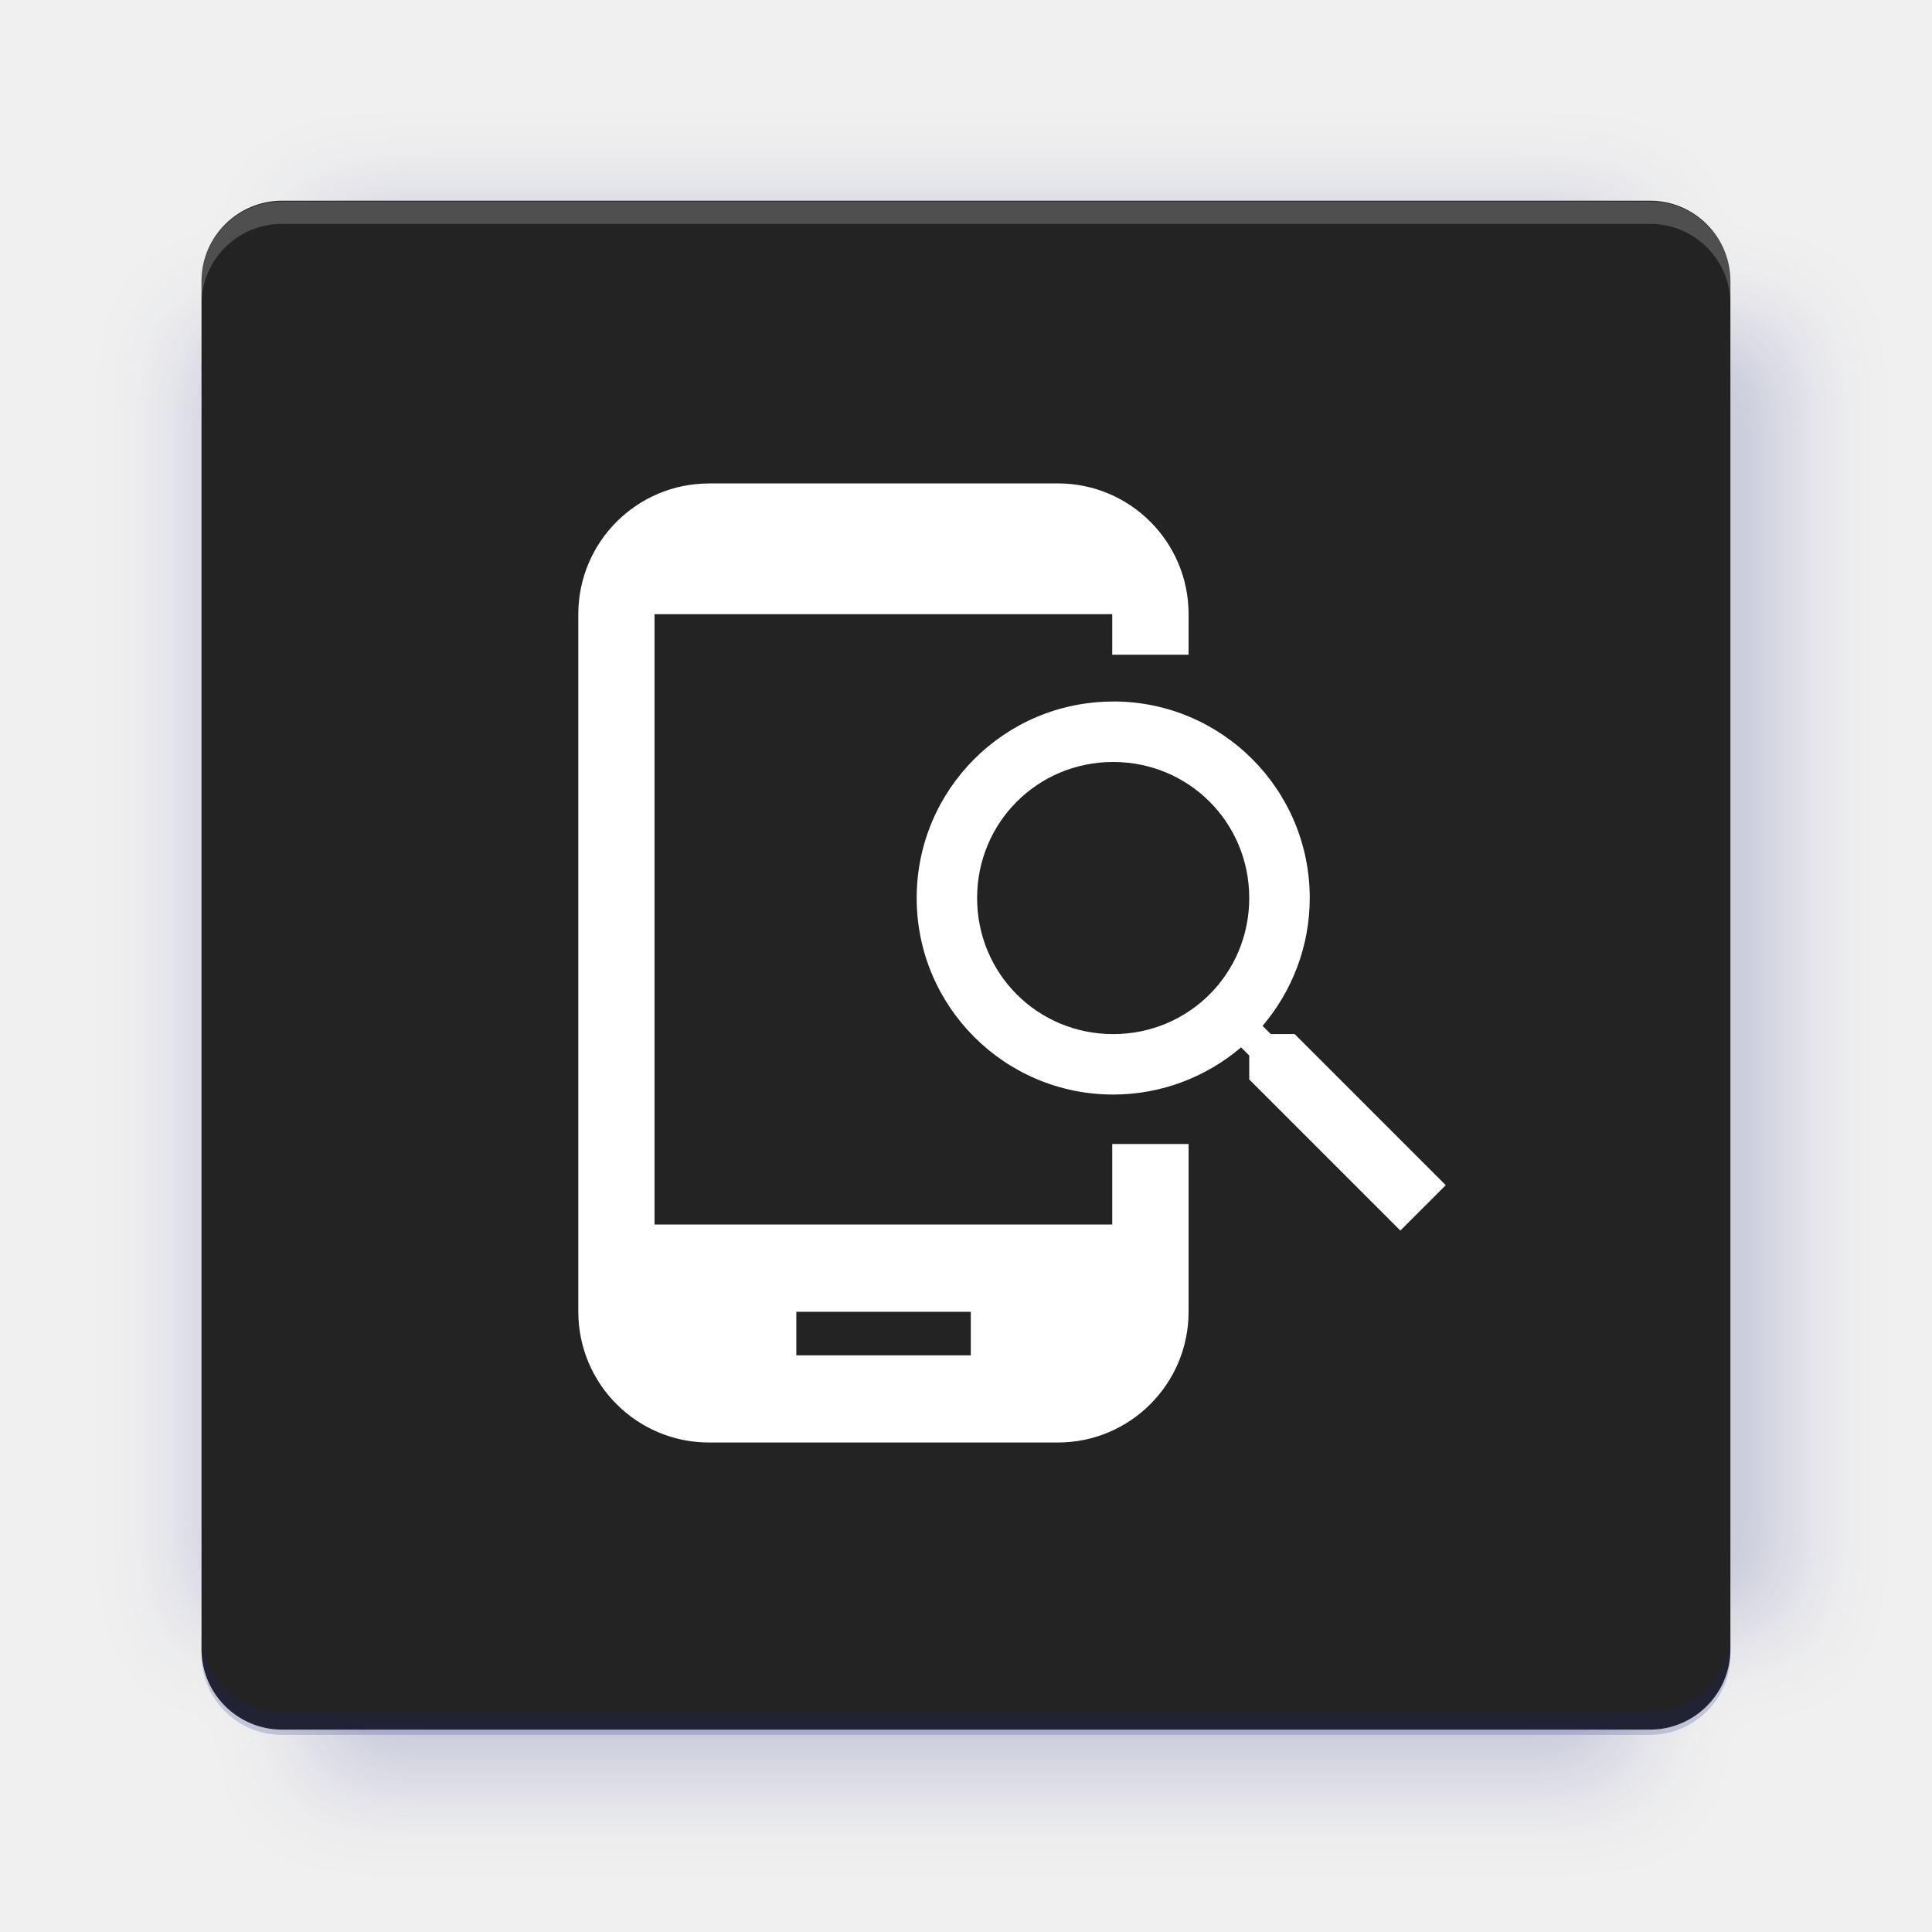
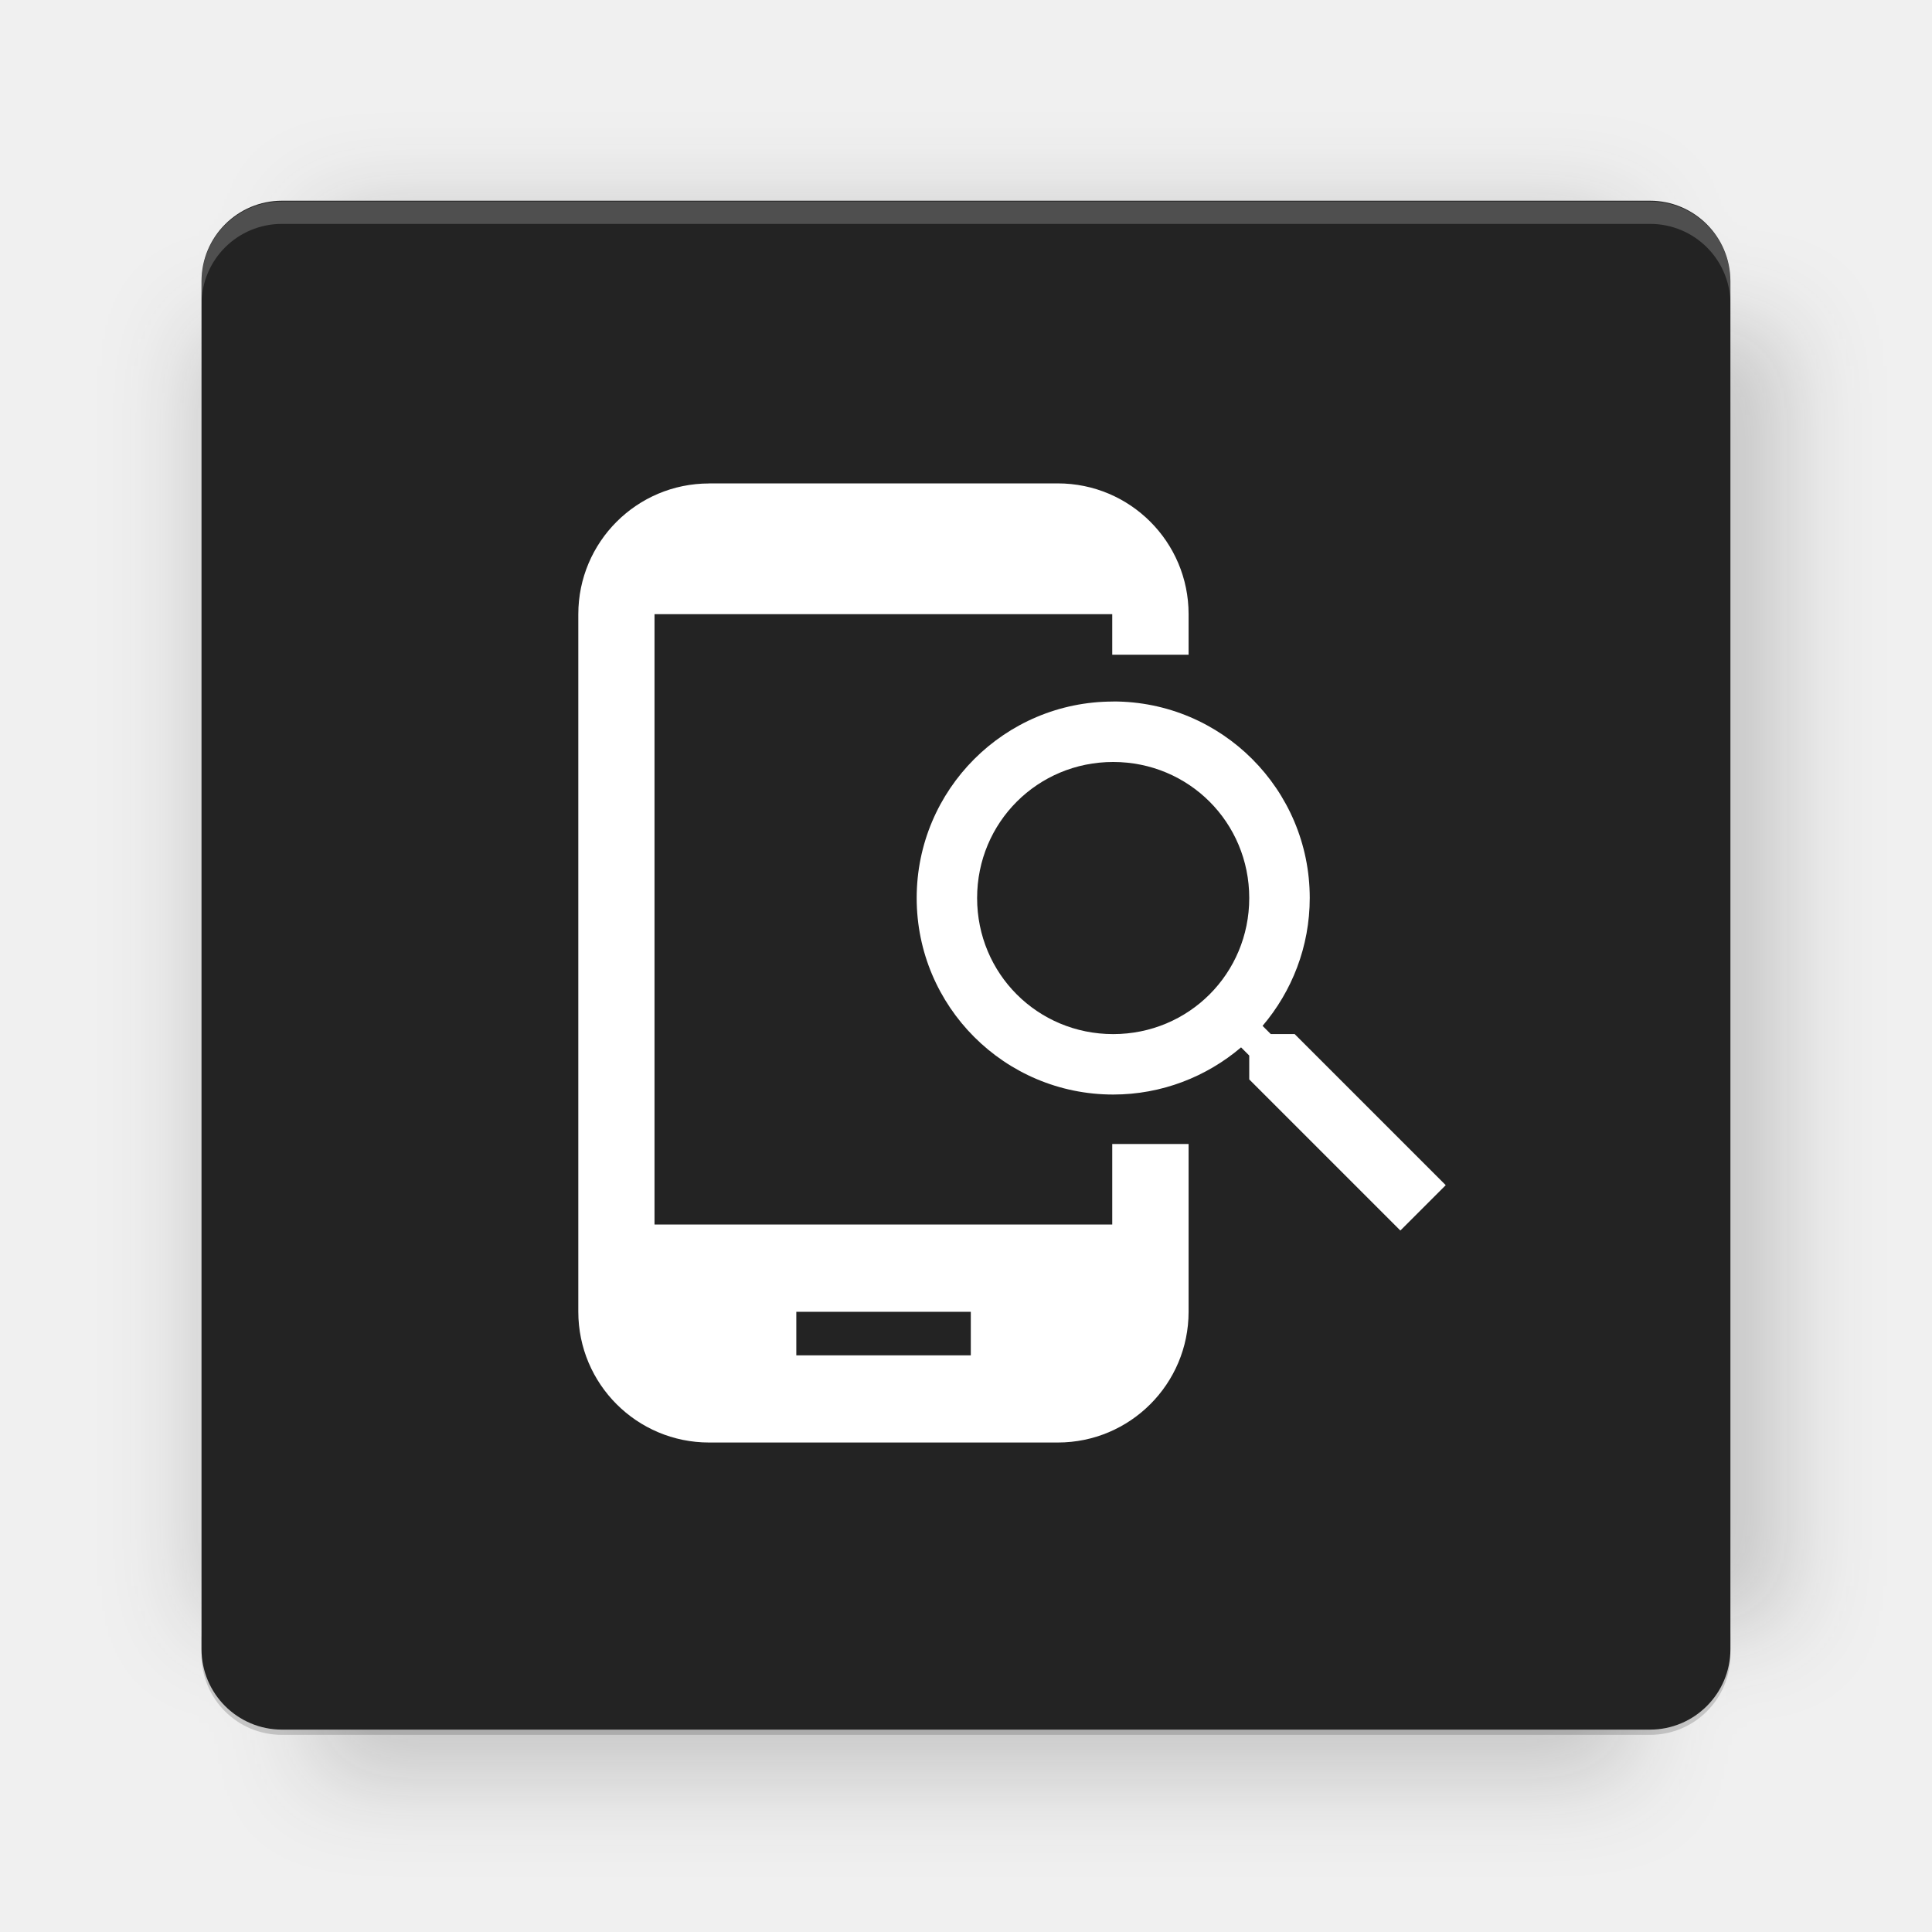
<svg xmlns="http://www.w3.org/2000/svg" version="1.1" viewBox="0 0 26.95 26.95">
  <defs>
    <filter id="filter6206-7" color-interpolation-filters="sRGB">
      <feGaussianBlur stdDeviation="0.658" />
    </filter>
  </defs>
  <g transform="translate(0 -1025.4)">
-     <path transform="matrix(1.0107 0 0 .99762 -.087875 2.579)" d="m4.418 1028.2v1.605h-1.605v18.192h1.605v2.14h18.192v-2.14h2.14v-18.192h-2.14v-1.605h-18.192z" fill="#1a237e" filter="url(#filter6206-7)" opacity=".2" />
+     <path transform="matrix(1.0107 0 0 .99762 -.087875 2.579)" d="m4.418 1028.2v1.605h-1.605v18.192h1.605v2.14h18.192v-2.14h2.14v-18.192h-2.14v-1.605h-18.192z" fill="#232323" filter="url(#filter6206-7)" opacity=".2" />
    <rect x="2.811" y="1028.2" width="21.327" height="21.327" rx="1.123" ry="1.123" fill="#232323" />
    <g transform="translate(-20.925 990.46)">
      <path d="m0 0h48v48h-48z" fill="none" />
      <g transform="matrix(.33601 0 0 .33601 1.434 68.477)">
        <path d="m0 0h48v48h-48z" fill="none" />
      </g>
      <g transform="matrix(.37187 0 0 .37187 36.377 59.287)">
        <path d="m0 0h48v48h-48z" fill="none" />
        <g transform="matrix(2.6891 0 0 2.6891 -77.724 -45.422)">
          <path d="m0 0h48v48h-48z" fill="none" />
        </g>
      </g>
    </g>
    <path transform="translate(0 1025.4)" d="m3.934 2.811c-0.622 0-1.123 0.501-1.123 1.123v0.312c0-0.622 0.501-1.123 1.123-1.123h19.082c0.622 0 1.123 0.501 1.123 1.123v-0.312c0-0.622-0.501-1.123-1.123-1.123h-19.082z" fill="#fff" opacity=".2" />
    <rect x="120" y="512.36" width="40" height="40" fill="none" />
    <rect x="120" y="592.36" width="40" height="40" fill="none" />
    <rect x="120" y="632.36" width="40" height="40" fill="none" />
    <rect x="120" y="552.36" width="40" height="40" fill="none" />
    <rect x="120" y="672.36" width="40" height="40" fill="none" />
    <rect x="200" y="512.36" width="40" height="40" fill="none" />
    <rect x="200" y="592.36" width="40" height="40" fill="none" />
    <rect x="200" y="632.36" width="40" height="40" fill="none" />
    <rect x="200" y="552.36" width="40" height="40" fill="none" />
    <rect x="200" y="672.36" width="40" height="40" fill="none" />
    <rect x="280" y="512.36" width="40" height="40" fill="none" />
    <rect x="280" y="592.36" width="40" height="40" fill="none" />
    <rect x="280" y="632.36" width="40" height="40" fill="none" />
    <rect x="280" y="552.36" width="40" height="40" fill="none" />
    <rect x="280" y="672.36" width="40" height="40" fill="none" />
    <rect x="160" y="512.36" width="40" height="40" fill="none" />
    <rect x="160" y="592.36" width="40" height="40" fill="none" />
    <rect x="160" y="632.36" width="40" height="40" fill="none" />
    <rect x="160" y="552.36" width="40" height="40" fill="none" />
    <rect x="160" y="672.36" width="40" height="40" fill="none" />
    <rect x="240" y="512.36" width="40" height="40" fill="none" />
    <rect x="240" y="592.36" width="40" height="40" fill="none" />
    <rect x="240" y="632.36" width="40" height="40" fill="none" />
    <rect x="240" y="552.36" width="40" height="40" fill="none" />
    <rect x="240" y="672.36" width="40" height="40" fill="none" />
    <rect x="120" y="712.36" width="40" height="40" fill="none" />
    <rect x="200" y="712.36" width="40" height="40" fill="none" />
    <rect x="280" y="712.36" width="40" height="40" fill="none" />
    <rect x="160" y="712.36" width="40" height="40" fill="none" />
    <rect x="240" y="712.36" width="40" height="40" fill="none" />
    <rect x="320" y="552.36" width="40" height="40" fill="none" />
    <rect x="320" y="592.36" width="40" height="40" fill="none" />
    <rect x="320" y="672.36" width="40" height="40" fill="none" />
    <rect x="320" y="512.36" width="40" height="40" fill="none" />
    <rect x="320" y="632.36" width="40" height="40" fill="none" />
    <rect x="320" y="712.36" width="40" height="40" fill="none" />
    <rect x="150" y="542.36" width="180" height="180" fill="none" />
    <g transform="matrix(.37344 0 0 .37344 4.4375 1028.8)">
      <path d="m0 0h48v48h-48z" fill="none" />
    </g>
    <g transform="matrix(.36471 0 0 .36471 4.8146 1028.8)">
      <path d="m0 0h48v48h-48z" fill="none" />
    </g>
    <g transform="matrix(.41585 0 0 .41585 79.055 989.88)">
      <g transform="matrix(.062269 0 0 .062269 -26.473 173.71)">
        <g transform="matrix(38.618 0 0 38.618 13804 -12696)">
          <g transform="matrix(.71436 0 0 .71436 -375.49 176.57)">
            <path transform="matrix(1.3999 0 0 1.3999 525.63 -247.17)" d="m490.56 95.75c-121.72 0.185-342.34 0.091-468.16 0.094-1.555 6.974-2.406 14.232-2.406 21.688v76.344c139.06 0.494 331.32 0.255 472.97 0.25v-76.594c0-7.487-0.839-14.78-2.406-21.781zm-307.19 197.94c-52.495-3e-3 -106.38 0.12-163.38 0.375v92.844c191.76-0.263 282.43-0.093 472.97-0.219v-92.25c-109.29-0.355-208.43-0.744-309.59-0.75z" opacity="0" />
          </g>
        </g>
      </g>
    </g>
-     <path d="m23.015 1049.6c0.622 0 1.123-0.501 1.123-1.123v-0.312c0 0.622-0.501 1.123-1.123 1.123h-19.082c-0.622 0-1.123-0.501-1.123-1.123v0.312c0 0.622 0.501 1.123 1.123 1.123h19.082z" fill="#1a237e" opacity=".2" />
+     <path d="m23.015 1049.6c0.622 0 1.123-0.501 1.123-1.123v-0.312c0 0.622-0.501 1.123-1.123 1.123h-19.082c-0.622 0-1.123-0.501-1.123-1.123v0.312c0 0.622 0.501 1.123 1.123 1.123h19.082z" fill="#232323" opacity=".2" />
  </g>
  <path d="m9.891 6.744a1.824 1.824 0 0 0-1.824 1.824v9.73a1.824 1.824 0 0 0 1.824 1.824h4.865a1.824 1.824 0 0 0 1.824-1.824v-2.34h-1.065v1.123h-6.385v-8.514h6.385v0.566h1.065v-0.566a1.824 1.824 0 0 0-1.824-1.824h-4.865zm1.217 11.555h2.434v0.607h-2.434v-0.607z" fill="#fff" />
  <path d="m15.529 9.785a2.741 2.741 0 0 1 2.741 2.741c0 0.679-0.249 1.303-0.658 1.784l0.114 0.114h0.333l2.108 2.108-0.633 0.633-2.108-2.108v-0.333l-0.114-0.114c-0.481 0.409-1.105 0.658-1.784 0.658a2.741 2.741 0 0 1-2.741-2.741 2.741 2.741 0 0 1 2.741-2.741m0 0.843c-1.054 0-1.898 0.843-1.898 1.898s0.843 1.898 1.898 1.898c1.054 0 1.898-0.843 1.898-1.898s-0.843-1.898-1.898-1.898z" fill="#fff" />
  <g display="none" fill="none">
    <rect transform="rotate(90)" x="7.334" y="-19.616" width="12.282" height="12.282" display="inline" stroke="#000" stroke-width=".066" />
    <rect x="6.773" y="8.112" width="13.405" height="10.726" stroke="#5261ff" stroke-linecap="round" stroke-linejoin="round" stroke-width=".065" />
    <rect transform="rotate(90)" x="6.773" y="-18.838" width="13.405" height="10.726" display="inline" stroke="#0f0" stroke-linecap="round" stroke-linejoin="round" stroke-width=".065" />
  </g>
</svg>
